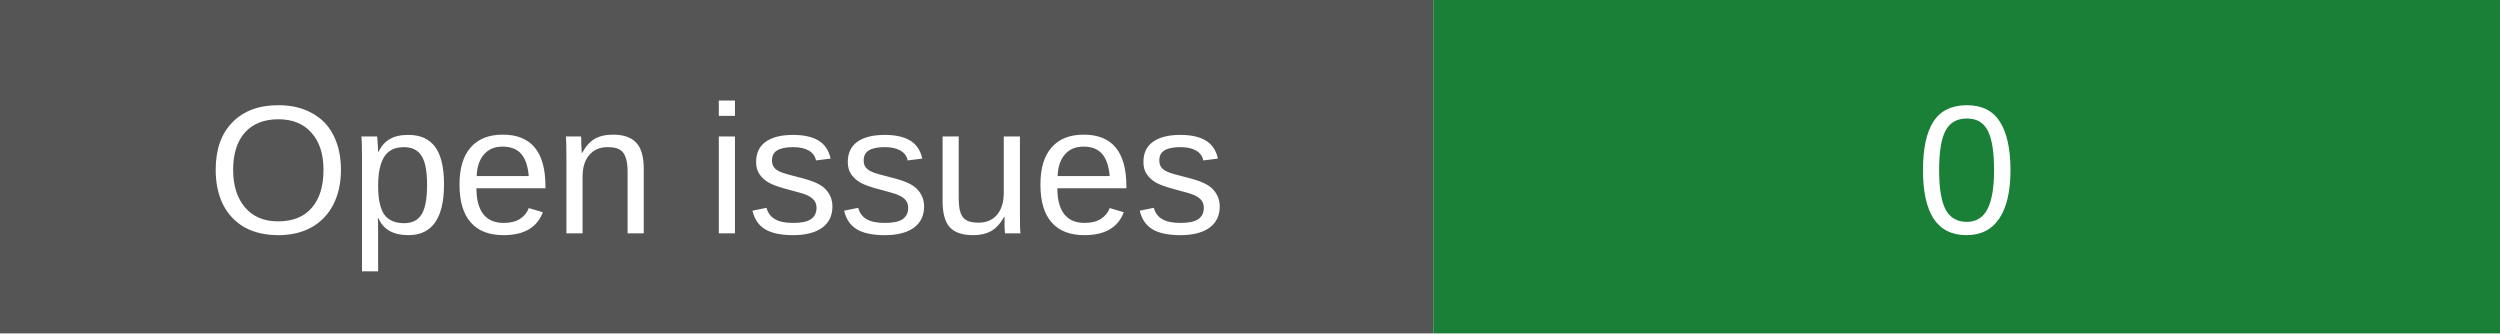
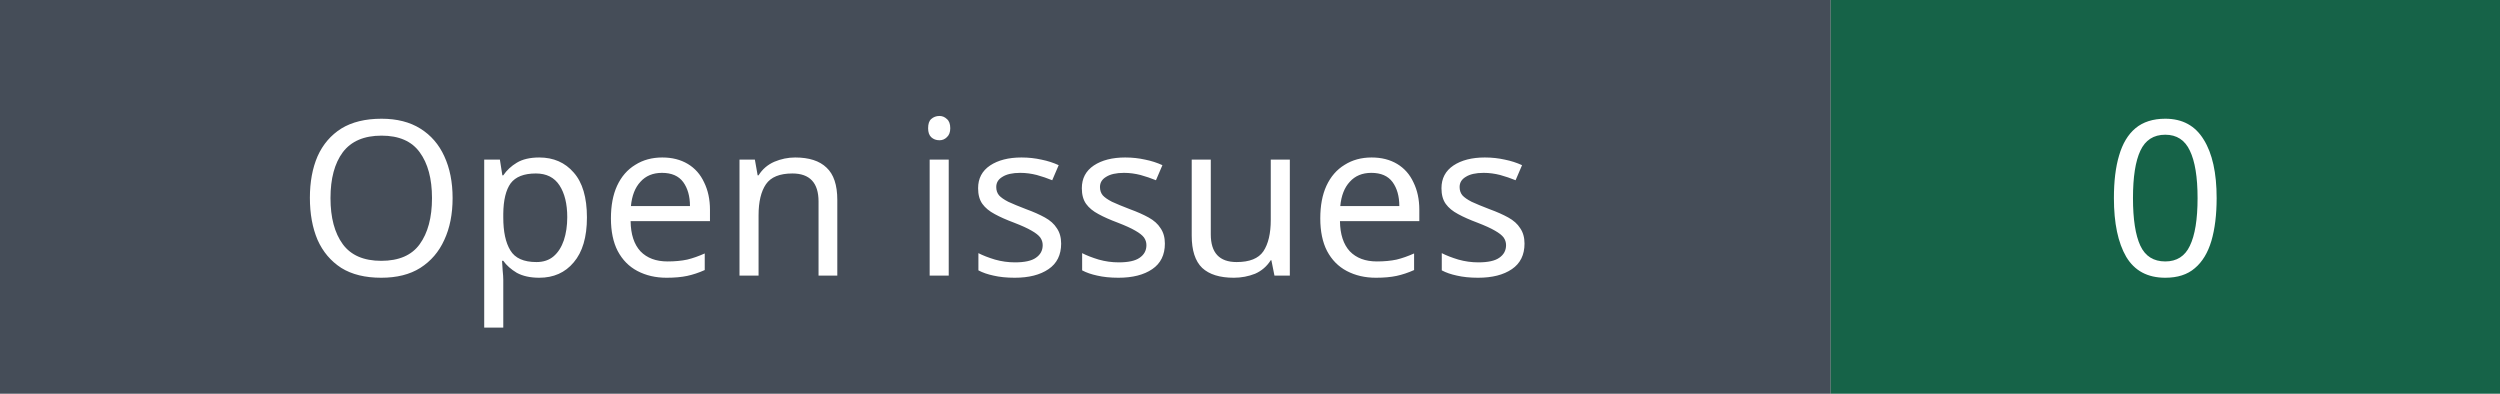
- <svg xmlns="http://www.w3.org/2000/svg" width="150" height="20" role="img" aria-labelledby="title">
-   <rect width="86" height="20" fill="#555" />
-   <rect x="86" width="64" height="20" fill="#1a7f37" />
-   <text x="43" y="14" text-anchor="middle" font-family="Arial,sans-serif" font-size="11" fill="#fff">Open issues</text>
-   <text x="118" y="14" text-anchor="middle" font-family="Arial,sans-serif" font-size="11" fill="#fff">0</text>
+ <svg xmlns="http://www.w3.org/2000/svg" width="127" height="20" role="img" aria-label="Open issues: 0 as of 2026-11-25">
+   <rect width="93" height="20" fill="#454d58" />
+   <rect x="93" width="34" height="20" fill="#166348" />
+   <g font-family="Verdana, sans-serif" font-size="11" fill="#fff" text-anchor="middle">
+     <text x="46.5" y="14">Open issues</text>
+     <text x="110.0" y="14">0</text>
+   </g>
</svg>
